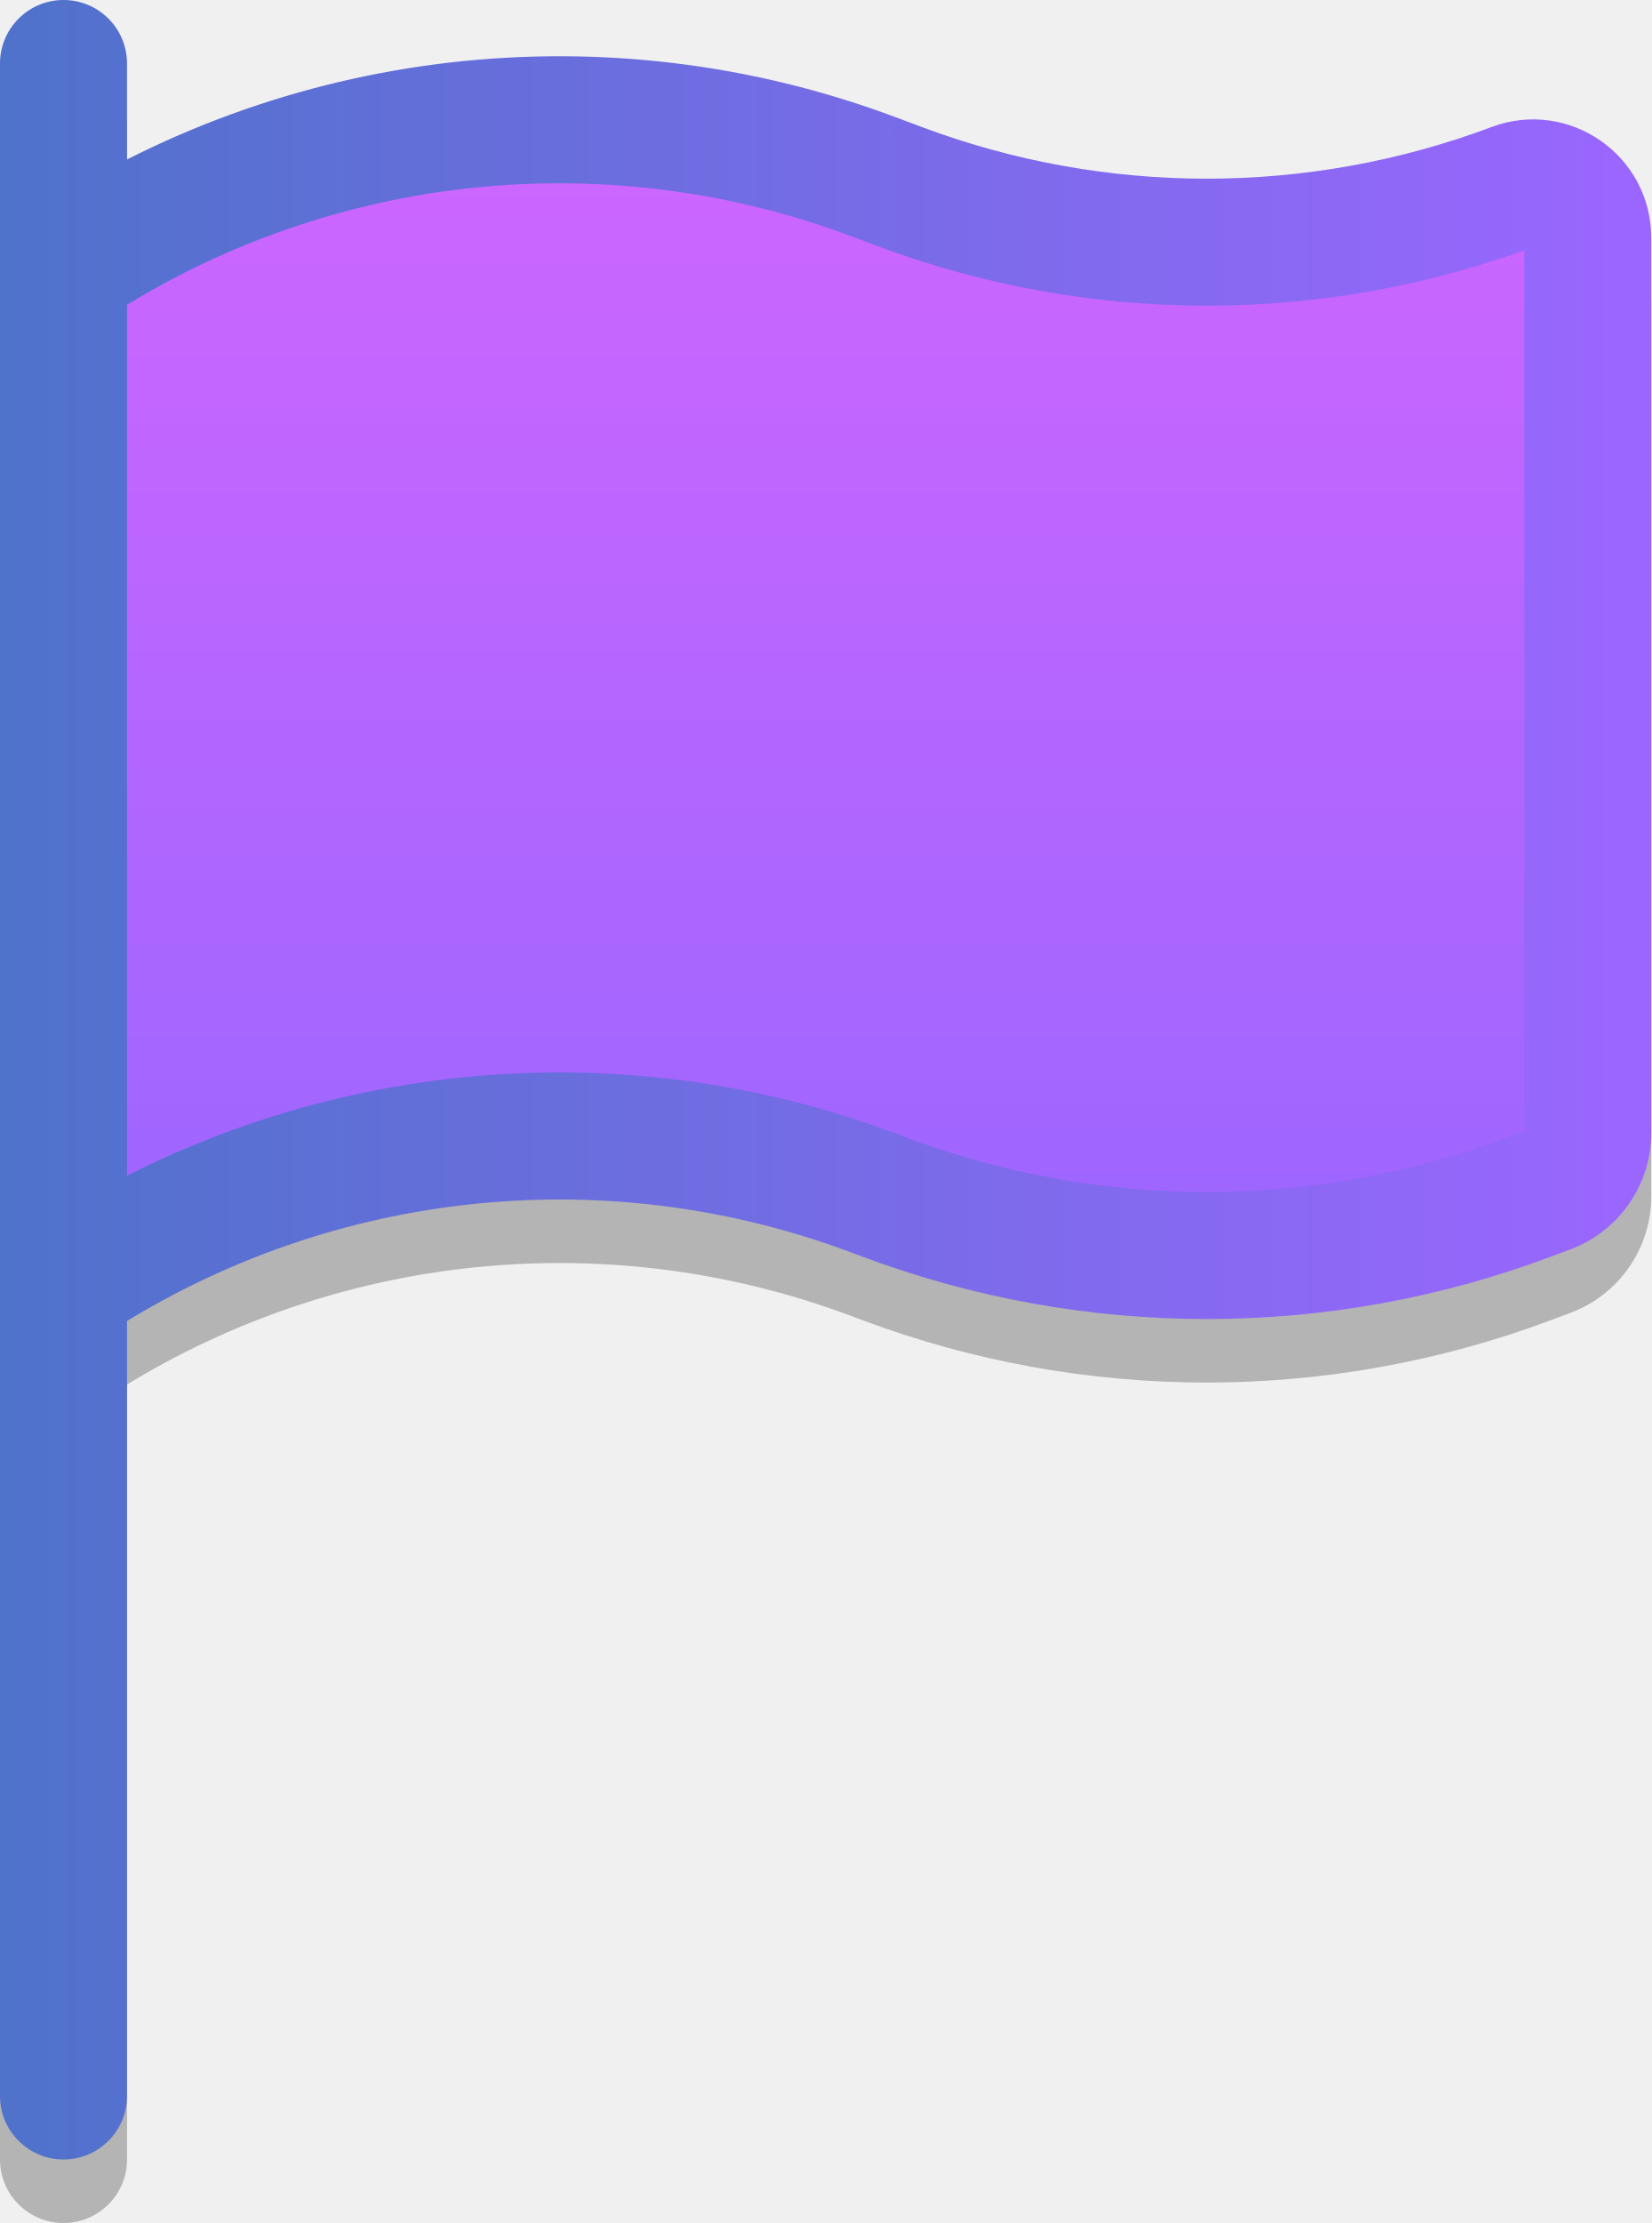
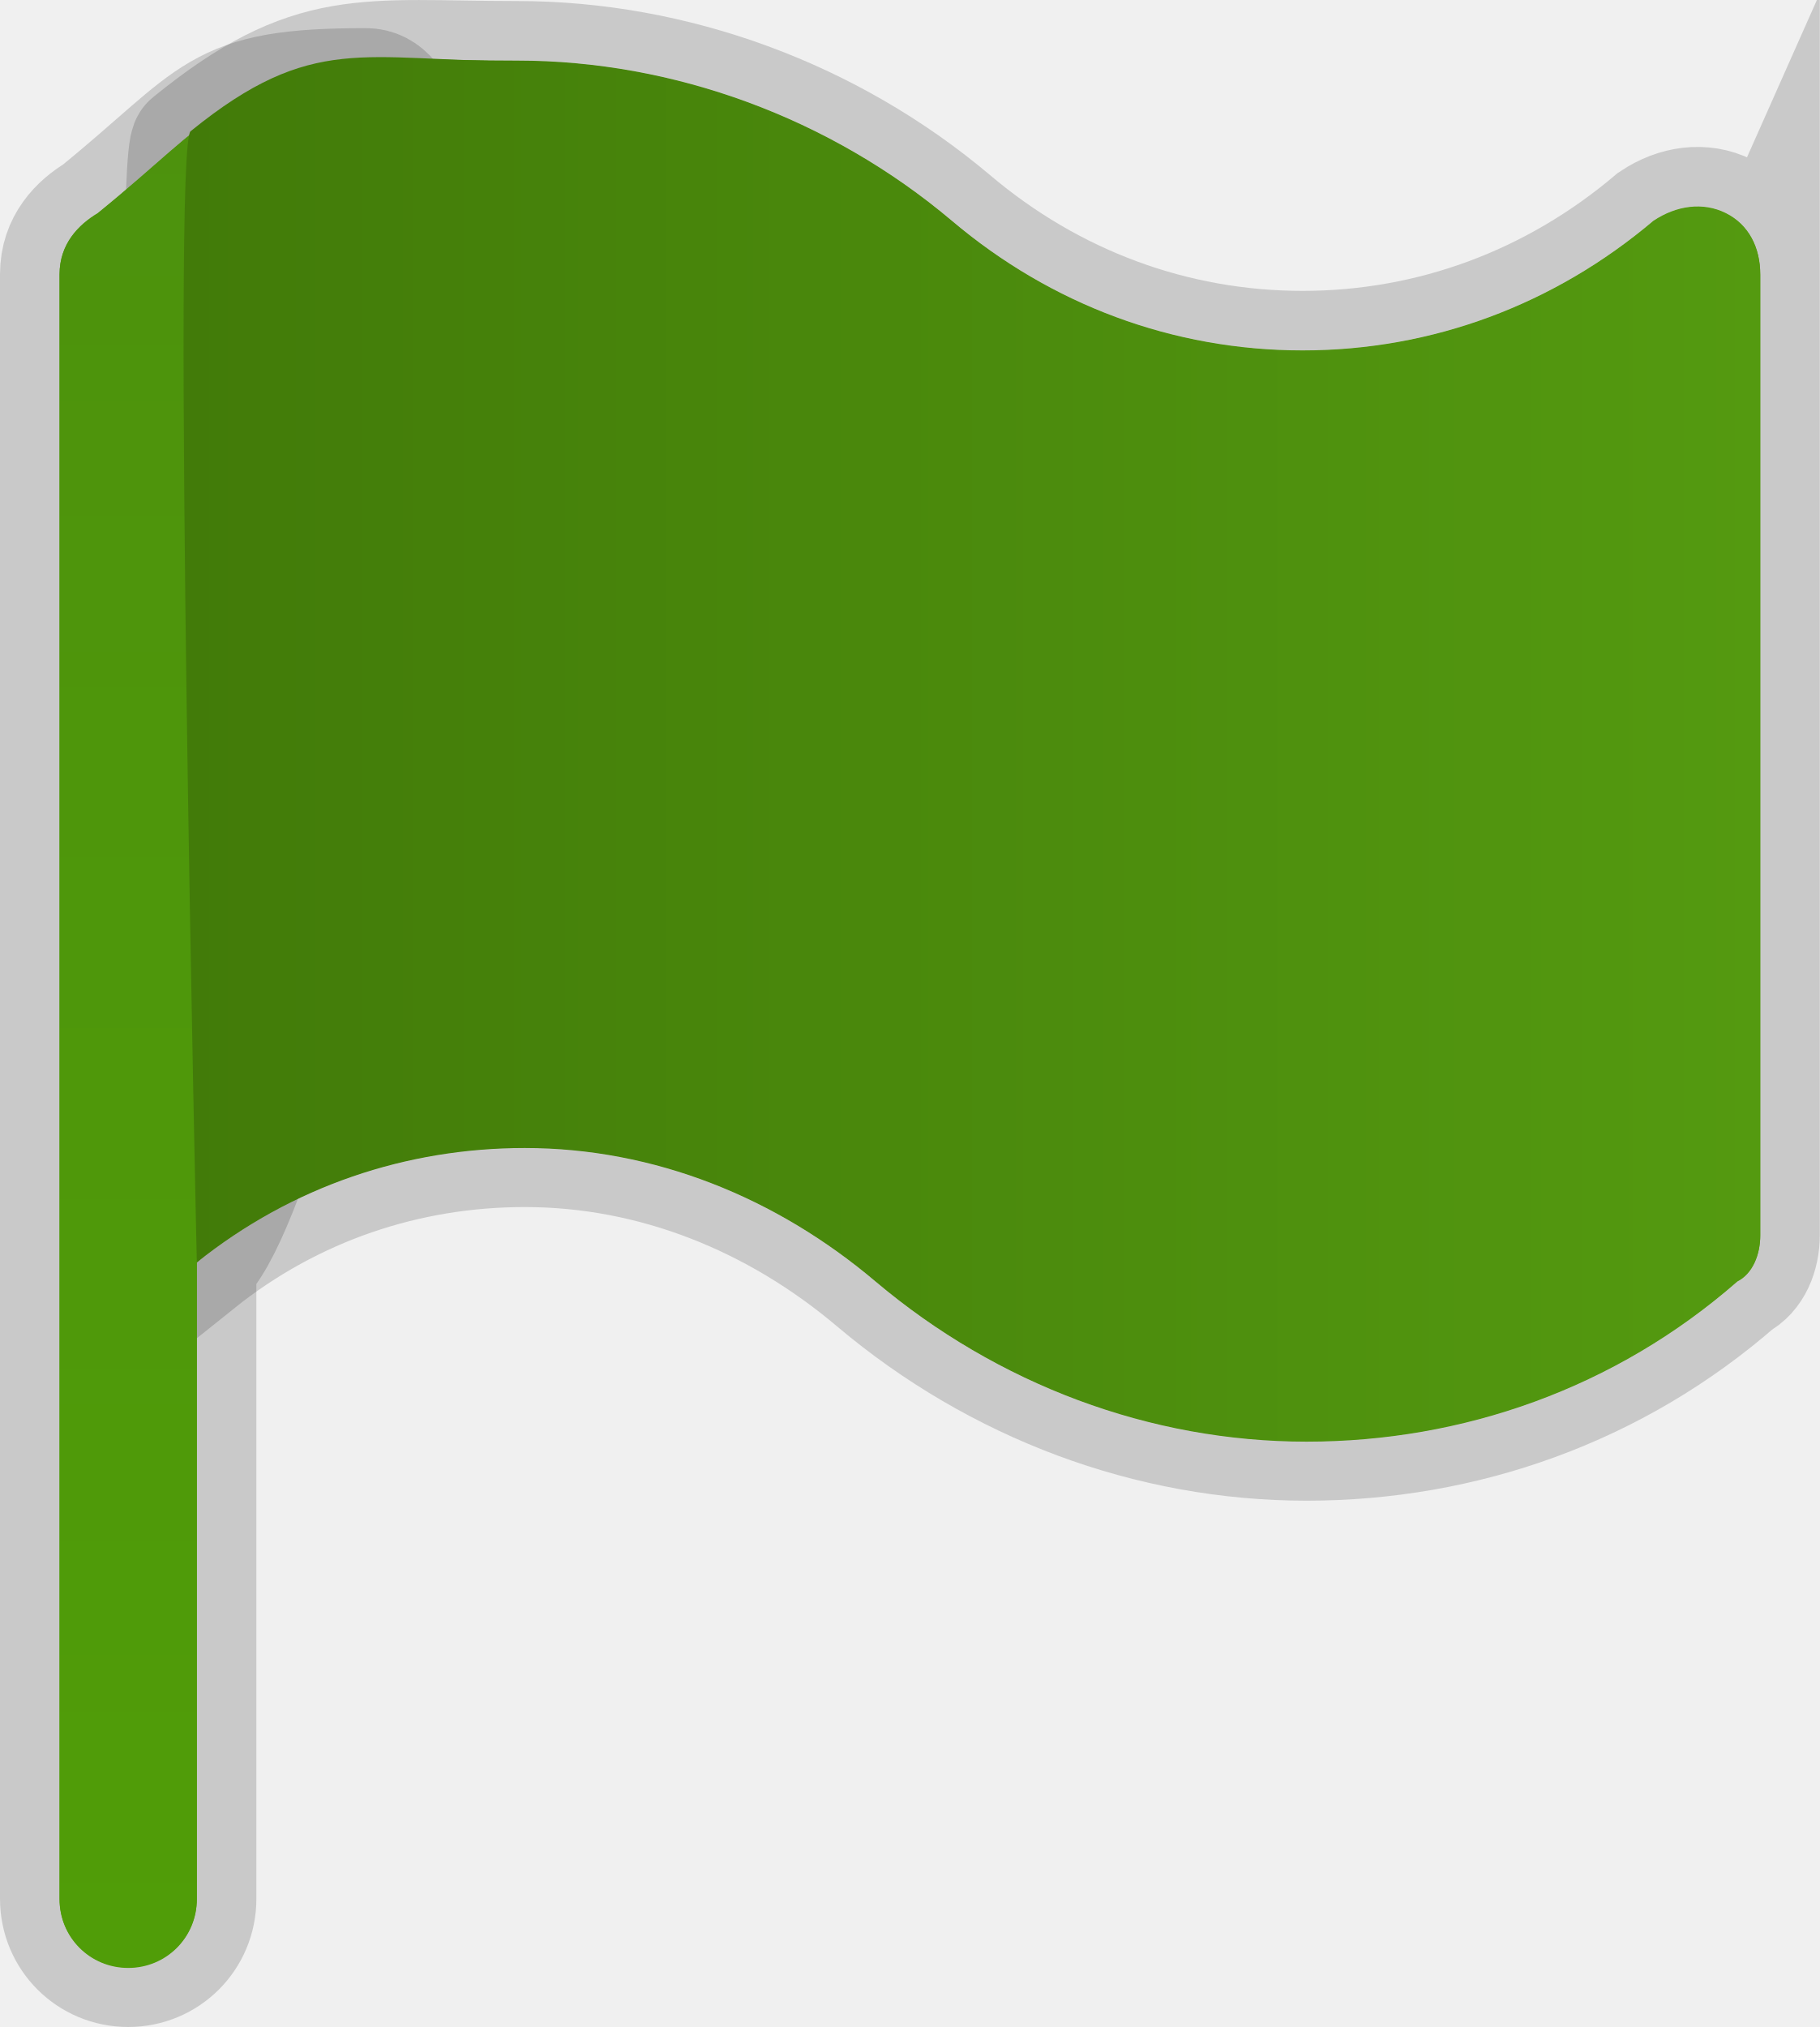
- <svg xmlns="http://www.w3.org/2000/svg" version="1.1" width="104" height="140" viewBox="0,0,104,140">
+ <svg xmlns="http://www.w3.org/2000/svg" version="1.1" width="122.232" height="136.131" viewBox="0,0,122.232,136.131">
  <defs>
-     <linearGradient x1="240" y1="117.437" x2="240" y2="190.278" gradientUnits="userSpaceOnUse" id="color-1">
-       <stop offset="0" stop-color="#ce66ff" />
-       <stop offset="1" stop-color="#9b66ff" />
+     <linearGradient x1="271.214" y1="162.31" x2="377.116" y2="162.31" gradientUnits="userSpaceOnUse" id="color-1">
+       <stop offset="0" stop-color="#427b09" />
+       <stop offset="1" stop-color="#549a10" />
    </linearGradient>
-     <linearGradient x1="188" y1="178" x2="292" y2="178" gradientUnits="userSpaceOnUse" id="color-2">
-       <stop offset="0" stop-color="#4f72cb" />
-       <stop offset="1" stop-color="#9b66ff" />
+     <linearGradient x1="274.871" y1="117.841" x2="274.871" y2="244.082" gradientUnits="userSpaceOnUse" id="color-2">
+       <stop offset="0" stop-color="#4d920d" />
+       <stop offset="1" stop-color="#509d08" />
+     </linearGradient>
+     <linearGradient x1="271.214" y1="162.344" x2="377.116" y2="162.344" gradientUnits="userSpaceOnUse" id="color-3">
+       <stop offset="0" stop-color="#427b09" />
+       <stop offset="1" stop-color="#549a10" />
    </linearGradient>
  </defs>
-   <g transform="translate(-188,-110)">
-     <g data-paper-data="{&quot;isPaintingLayer&quot;:true}" fill-rule="nonzero" stroke="none" stroke-width="1" stroke-linecap="butt" stroke-linejoin="miter" stroke-miterlimit="10" stroke-dasharray="" stroke-dashoffset="0" style="mix-blend-mode: normal">
-       <path d="M188,118c0,-2.209 1.791,-4 4,-4c2.209,0 4,1.791 4,4zM196,246c0,2.209 -1.791,4 -4,4c-2.209,0 -4,-1.791 -4,-4zM284.111,185.187l1.405,3.745zM241.603,192.873l1.405,-3.745zM196,118l-0,128h-8l0,-128zM196,131v64h-8v-64zM284,185.346v-56.377h8v56.377zM282.883,185.647l1.227,-0.46l2.809,7.491l-1.227,0.46zM243.249,129.49l-1.645,-0.617l2.809,-7.491l1.645,0.617zM244.412,185.383l0.704,0.264l-2.809,7.491l-0.704,-0.264zM285.692,193.137c-13.986,5.245 -29.399,5.245 -43.385,0l2.809,-7.491c12.175,4.566 25.592,4.566 37.767,0zM284.752,129.49c-13.379,5.017 -28.124,5.017 -41.503,0l2.809,-7.491c11.568,4.338 24.317,4.338 35.885,0zM189.781,127.672c16.14,-10.76 36.469,-13.1 54.631,-6.289l-2.809,7.491c-15.753,-5.907 -33.386,-3.877 -47.385,5.455zM292,185.346c0,3.264 -2.025,6.185 -5.08,7.331l-2.809,-7.491c-0.067,0.025 -0.111,0.088 -0.111,0.159zM189.781,191.672c16.14,-10.76 36.469,-13.1 54.631,-6.289l-2.809,7.491c-15.753,-5.907 -33.386,-3.877 -47.385,5.455zM284,128.969c0,0.388 0.388,0.657 0.751,0.521l-2.809,-7.491c4.866,-1.825 10.057,1.773 10.057,6.97z" fill-opacity="0.25" fill="#000000" />
-       <path d="M288,181.346c0,1.596 -0.99,3.025 -2.485,3.586l-1.227,0.46c-13.081,4.905 -27.495,4.905 -40.576,0l-2.161,-0.81c-16.043,-6.016 -34.001,-3.949 -48.257,5.555v0c-0.553,0.369 -1.294,-0.028 -1.294,-0.693v-61.981c0,-0.289 0.145,-0.56 0.386,-0.72v0c14.827,-9.885 33.503,-12.035 50.188,-5.778l2.079,0.78c12.474,4.678 26.22,4.678 38.694,0v0c2.251,-0.844 4.653,0.82 4.653,3.224z" fill="url(#color-1)" />
-       <path d="M188,114c0,-2.209 1.791,-4 4,-4c2.209,0 4,1.791 4,4zM196,242c0,2.209 -1.791,4 -4,4c-2.209,0 -4,-1.791 -4,-4zM284.111,181.187l1.405,3.745zM241.603,188.873l1.405,-3.745zM196,114l-0,128h-8l0,-128zM196,127v64h-8v-64zM284,181.346v-56.377h8v56.377zM282.883,181.647l1.227,-0.46l2.809,7.491l-1.227,0.46zM243.249,125.49l-1.645,-0.617l2.809,-7.491l1.645,0.617zM244.412,181.383l0.704,0.264l-2.809,7.491l-0.704,-0.264zM285.692,189.137c-13.986,5.245 -29.399,5.245 -43.385,0l2.809,-7.491c12.175,4.566 25.592,4.566 37.767,0zM284.752,125.49c-13.379,5.017 -28.124,5.017 -41.503,0l2.809,-7.491c11.568,4.338 24.317,4.338 35.885,0zM189.781,123.672c16.14,-10.76 36.469,-13.1 54.631,-6.289l-2.809,7.491c-15.753,-5.907 -33.386,-3.877 -47.385,5.455zM292,181.346c0,3.264 -2.025,6.185 -5.08,7.331l-2.809,-7.491c-0.067,0.025 -0.111,0.088 -0.111,0.159zM189.781,187.672c16.14,-10.76 36.469,-13.1 54.631,-6.289l-2.809,7.491c-15.753,-5.907 -33.386,-3.877 -47.385,5.455zM284,124.969c0,0.388 0.388,0.657 0.751,0.521l-2.809,-7.491c4.866,-1.825 10.057,1.773 10.057,6.97z" fill="url(#color-2)" />
+   <g transform="translate(-258.8838,-111.9176)">
+     <g data-paper-data="{&quot;isPaintingLayer&quot;:true}" fill-rule="nonzero" stroke-linecap="butt" stroke-linejoin="miter" stroke-miterlimit="10" stroke-dasharray="" stroke-dashoffset="0" style="mix-blend-mode: normal">
+       <g fill="#ffffff" stroke-opacity="0.161" stroke="#000000" stroke-width="8">
+         <path d="M272.104,196.665v42.773c0,2.561 -2.049,4.61 -4.61,4.61c-2.561,0 -4.61,-2.049 -4.61,-4.61v-109.11c0,-2.049 1.281,-3.33 2.561,-4.098c8.196,-6.659 7.777,-8.423 18.022,-8.423c10.099,0 -4.959,73.735 -11.362,78.858z" />
+         <path d="M377.116,130.328v64.544c0,1.281 -0.512,2.561 -1.537,3.074c-8.196,7.172 -18.441,10.757 -28.942,10.757c-10.501,0 -20.746,-3.842 -28.942,-10.757c-6.659,-5.635 -14.855,-8.964 -23.564,-8.964c-7.94,0 -15.624,2.561 -22.027,7.684c0,0 -1.692,-74.352 -0.412,-75.12c8.196,-6.659 11.681,-5.559 21.926,-5.559c10.501,0 21.002,3.842 29.198,10.757c6.659,5.635 14.855,8.708 23.564,8.708c8.708,0 16.904,-3.074 23.564,-8.708c1.537,-1.025 3.33,-1.281 4.866,-0.512c1.537,0.768 2.305,2.305 2.305,4.098z" />
+       </g>
+       <g stroke="none" stroke-width="1">
+         <path d="M272.104,196.665v42.773c0,2.561 -2.049,4.61 -4.61,4.61c-2.561,0 -4.61,-2.049 -4.61,-4.61v-109.11c0,-2.049 1.281,-3.33 2.561,-4.098c8.196,-6.659 7.777,-8.423 18.022,-8.423c10.099,0 -4.959,73.735 -11.362,78.858z" fill="#4d920d" />
+         <path d="M377.116,130.328v64.544c0,1.281 -0.512,2.561 -1.537,3.074c-8.196,7.172 -18.441,10.757 -28.942,10.757c-10.501,0 -20.746,-3.842 -28.942,-10.757c-6.659,-5.635 -14.855,-8.964 -23.564,-8.964c-7.94,0 -15.624,2.561 -22.027,7.684c0,0 -1.692,-74.352 -0.412,-75.12c8.196,-6.659 11.681,-5.559 21.926,-5.559c10.501,0 21.002,3.842 29.198,10.757c6.659,5.635 14.855,8.708 23.564,8.708c8.708,0 16.904,-3.074 23.564,-8.708c1.537,-1.025 3.33,-1.281 4.866,-0.512c1.537,0.768 2.305,2.305 2.305,4.098z" fill="url(#color-1)" />
+       </g>
+       <path d="M272.104,196.699v42.773c0,2.561 -2.049,4.61 -4.61,4.61c-2.561,0 -4.61,-2.049 -4.61,-4.61v-109.11c0,-2.049 1.281,-3.33 2.561,-4.098c8.196,-6.659 7.777,-8.423 18.022,-8.423c10.099,0 -4.959,73.735 -11.362,78.858z" fill="url(#color-2)" stroke="#000000" stroke-width="0" />
+       <path d="M377.116,130.362v64.544c0,1.281 -0.512,2.561 -1.537,3.074c-8.196,7.172 -18.441,10.757 -28.942,10.757c-10.501,0 -20.746,-3.842 -28.942,-10.757c-6.659,-5.635 -14.855,-8.964 -23.564,-8.964c-7.94,0 -15.624,2.561 -22.027,7.684c0,0 -1.692,-75.205 -0.412,-75.973c8.196,-6.659 11.681,-4.706 21.926,-4.706c10.501,0 21.002,3.842 29.198,10.757c6.659,5.635 14.855,8.708 23.564,8.708c8.708,0 16.904,-3.074 23.564,-8.708c1.537,-1.025 3.33,-1.281 4.866,-0.512c1.537,0.768 2.305,2.305 2.305,4.098z" fill="url(#color-3)" stroke="#000000" stroke-width="0" />
    </g>
  </g>
</svg>
